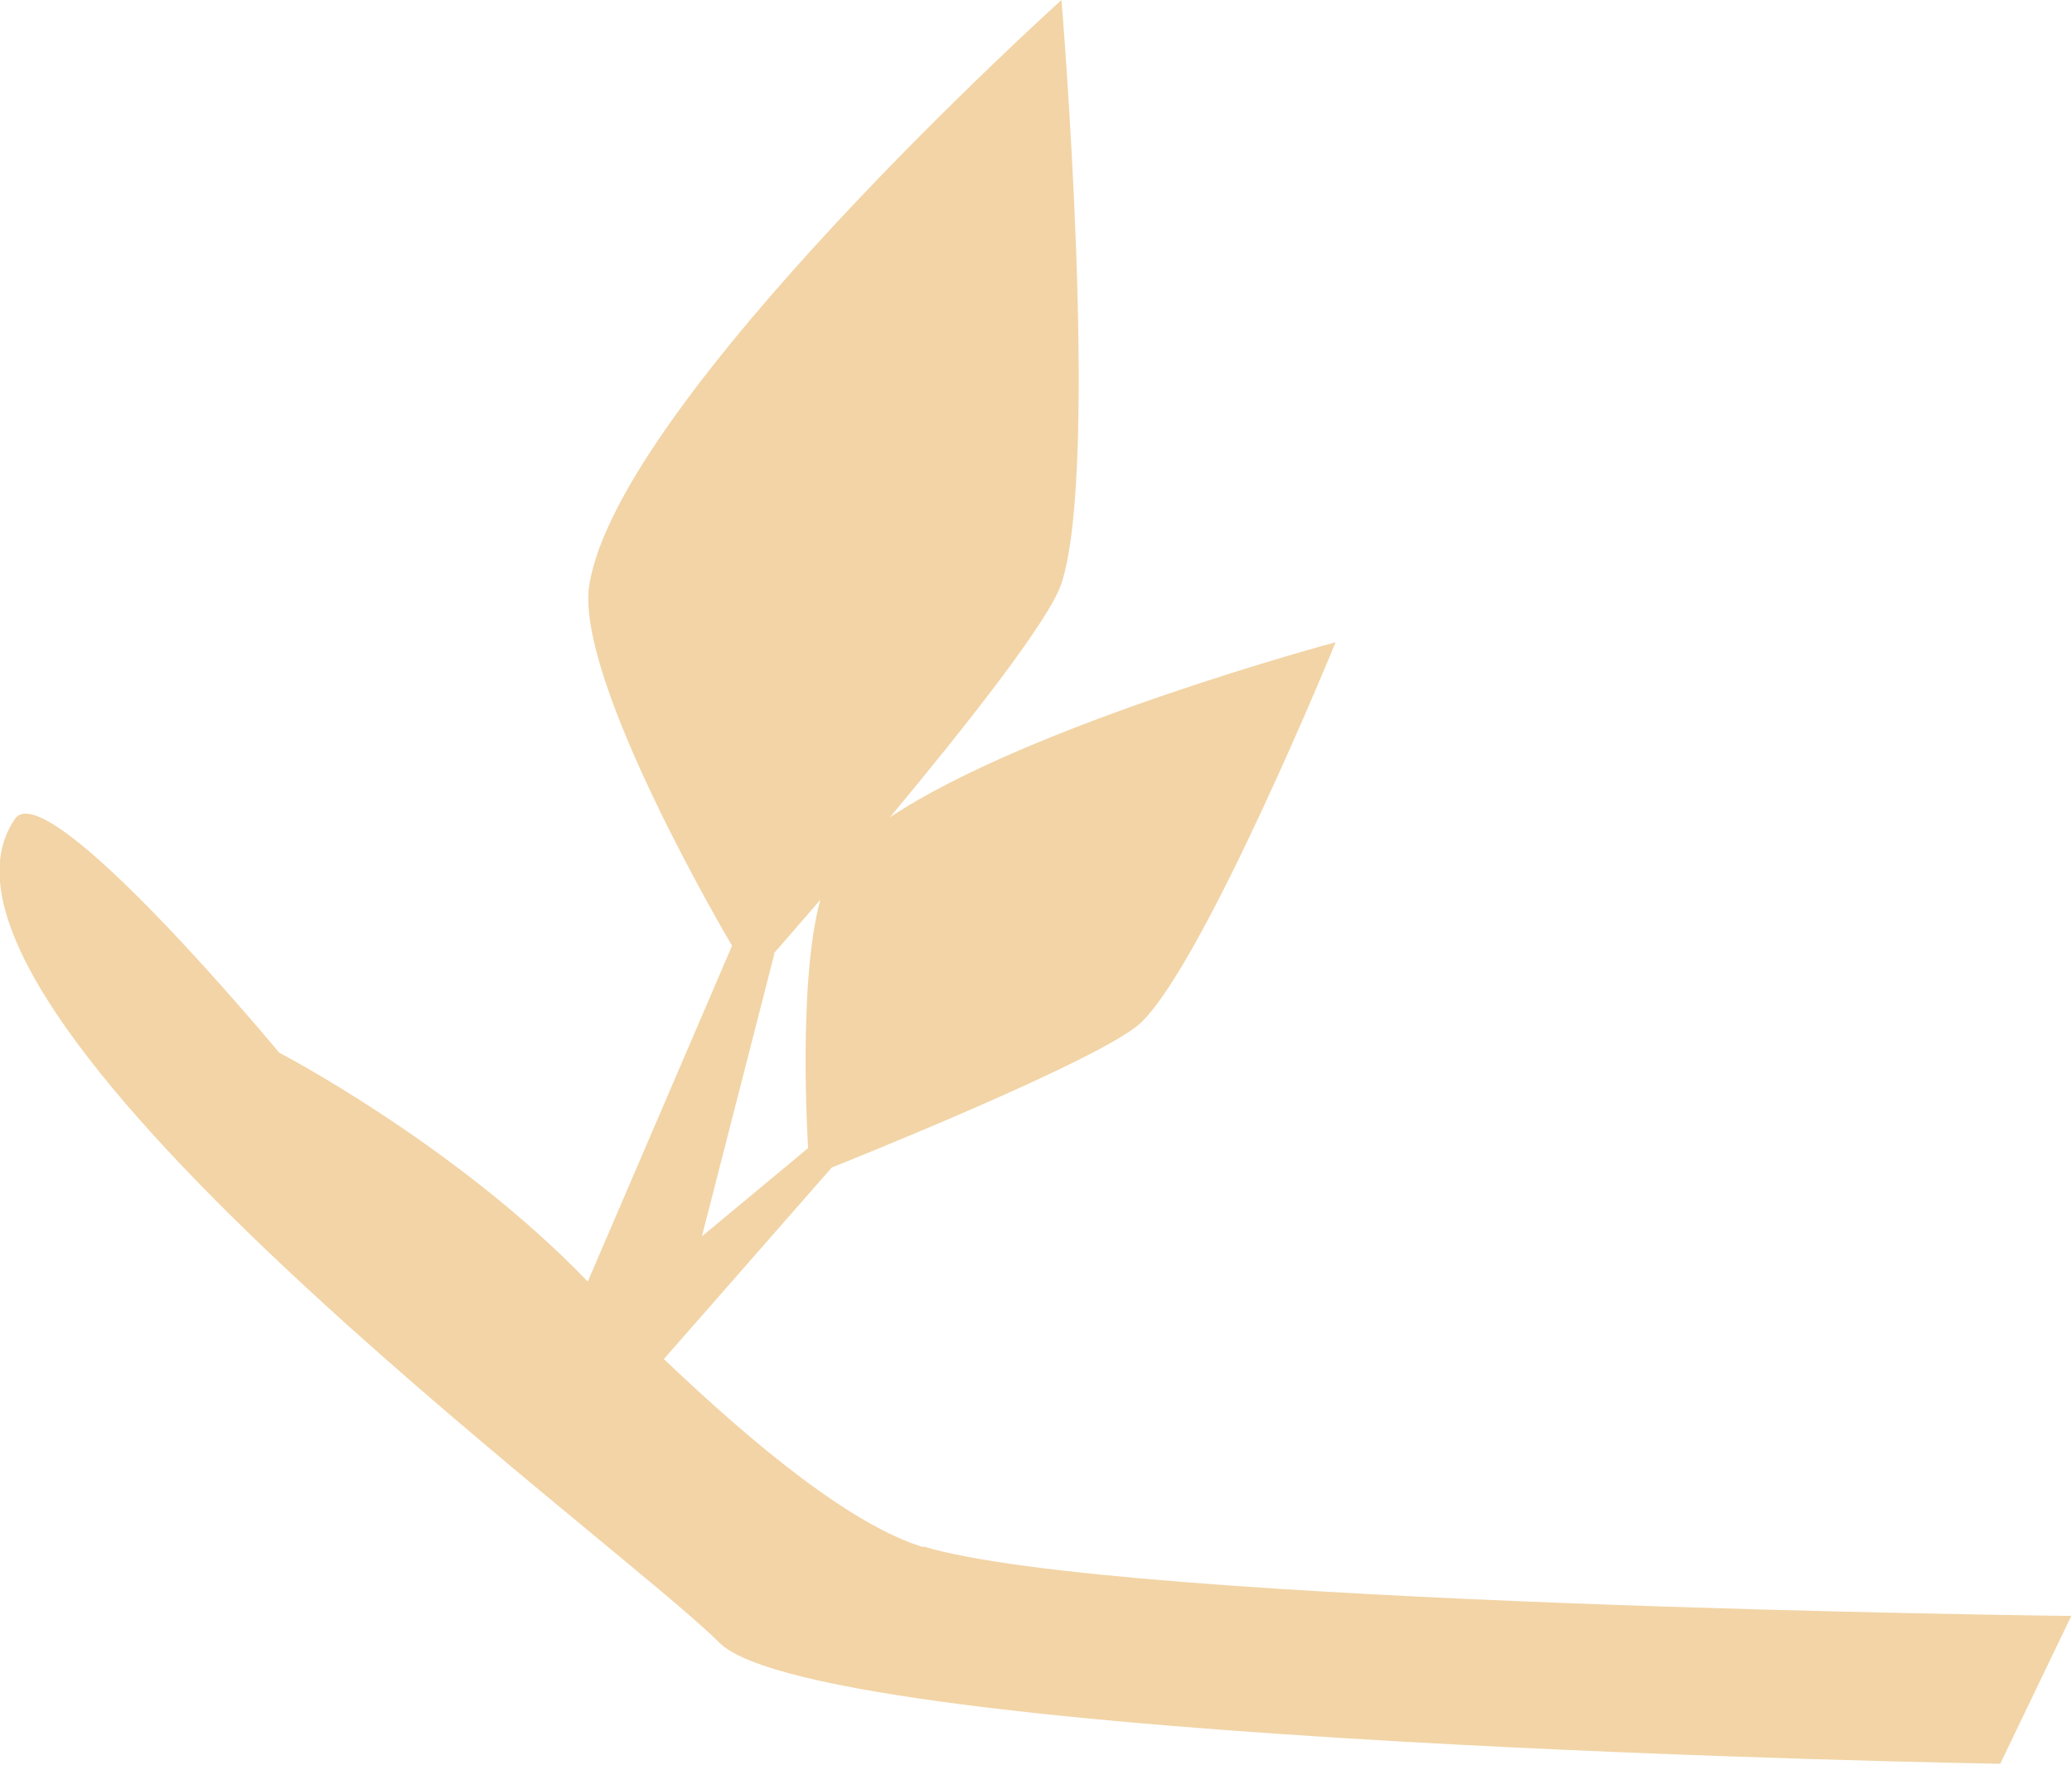
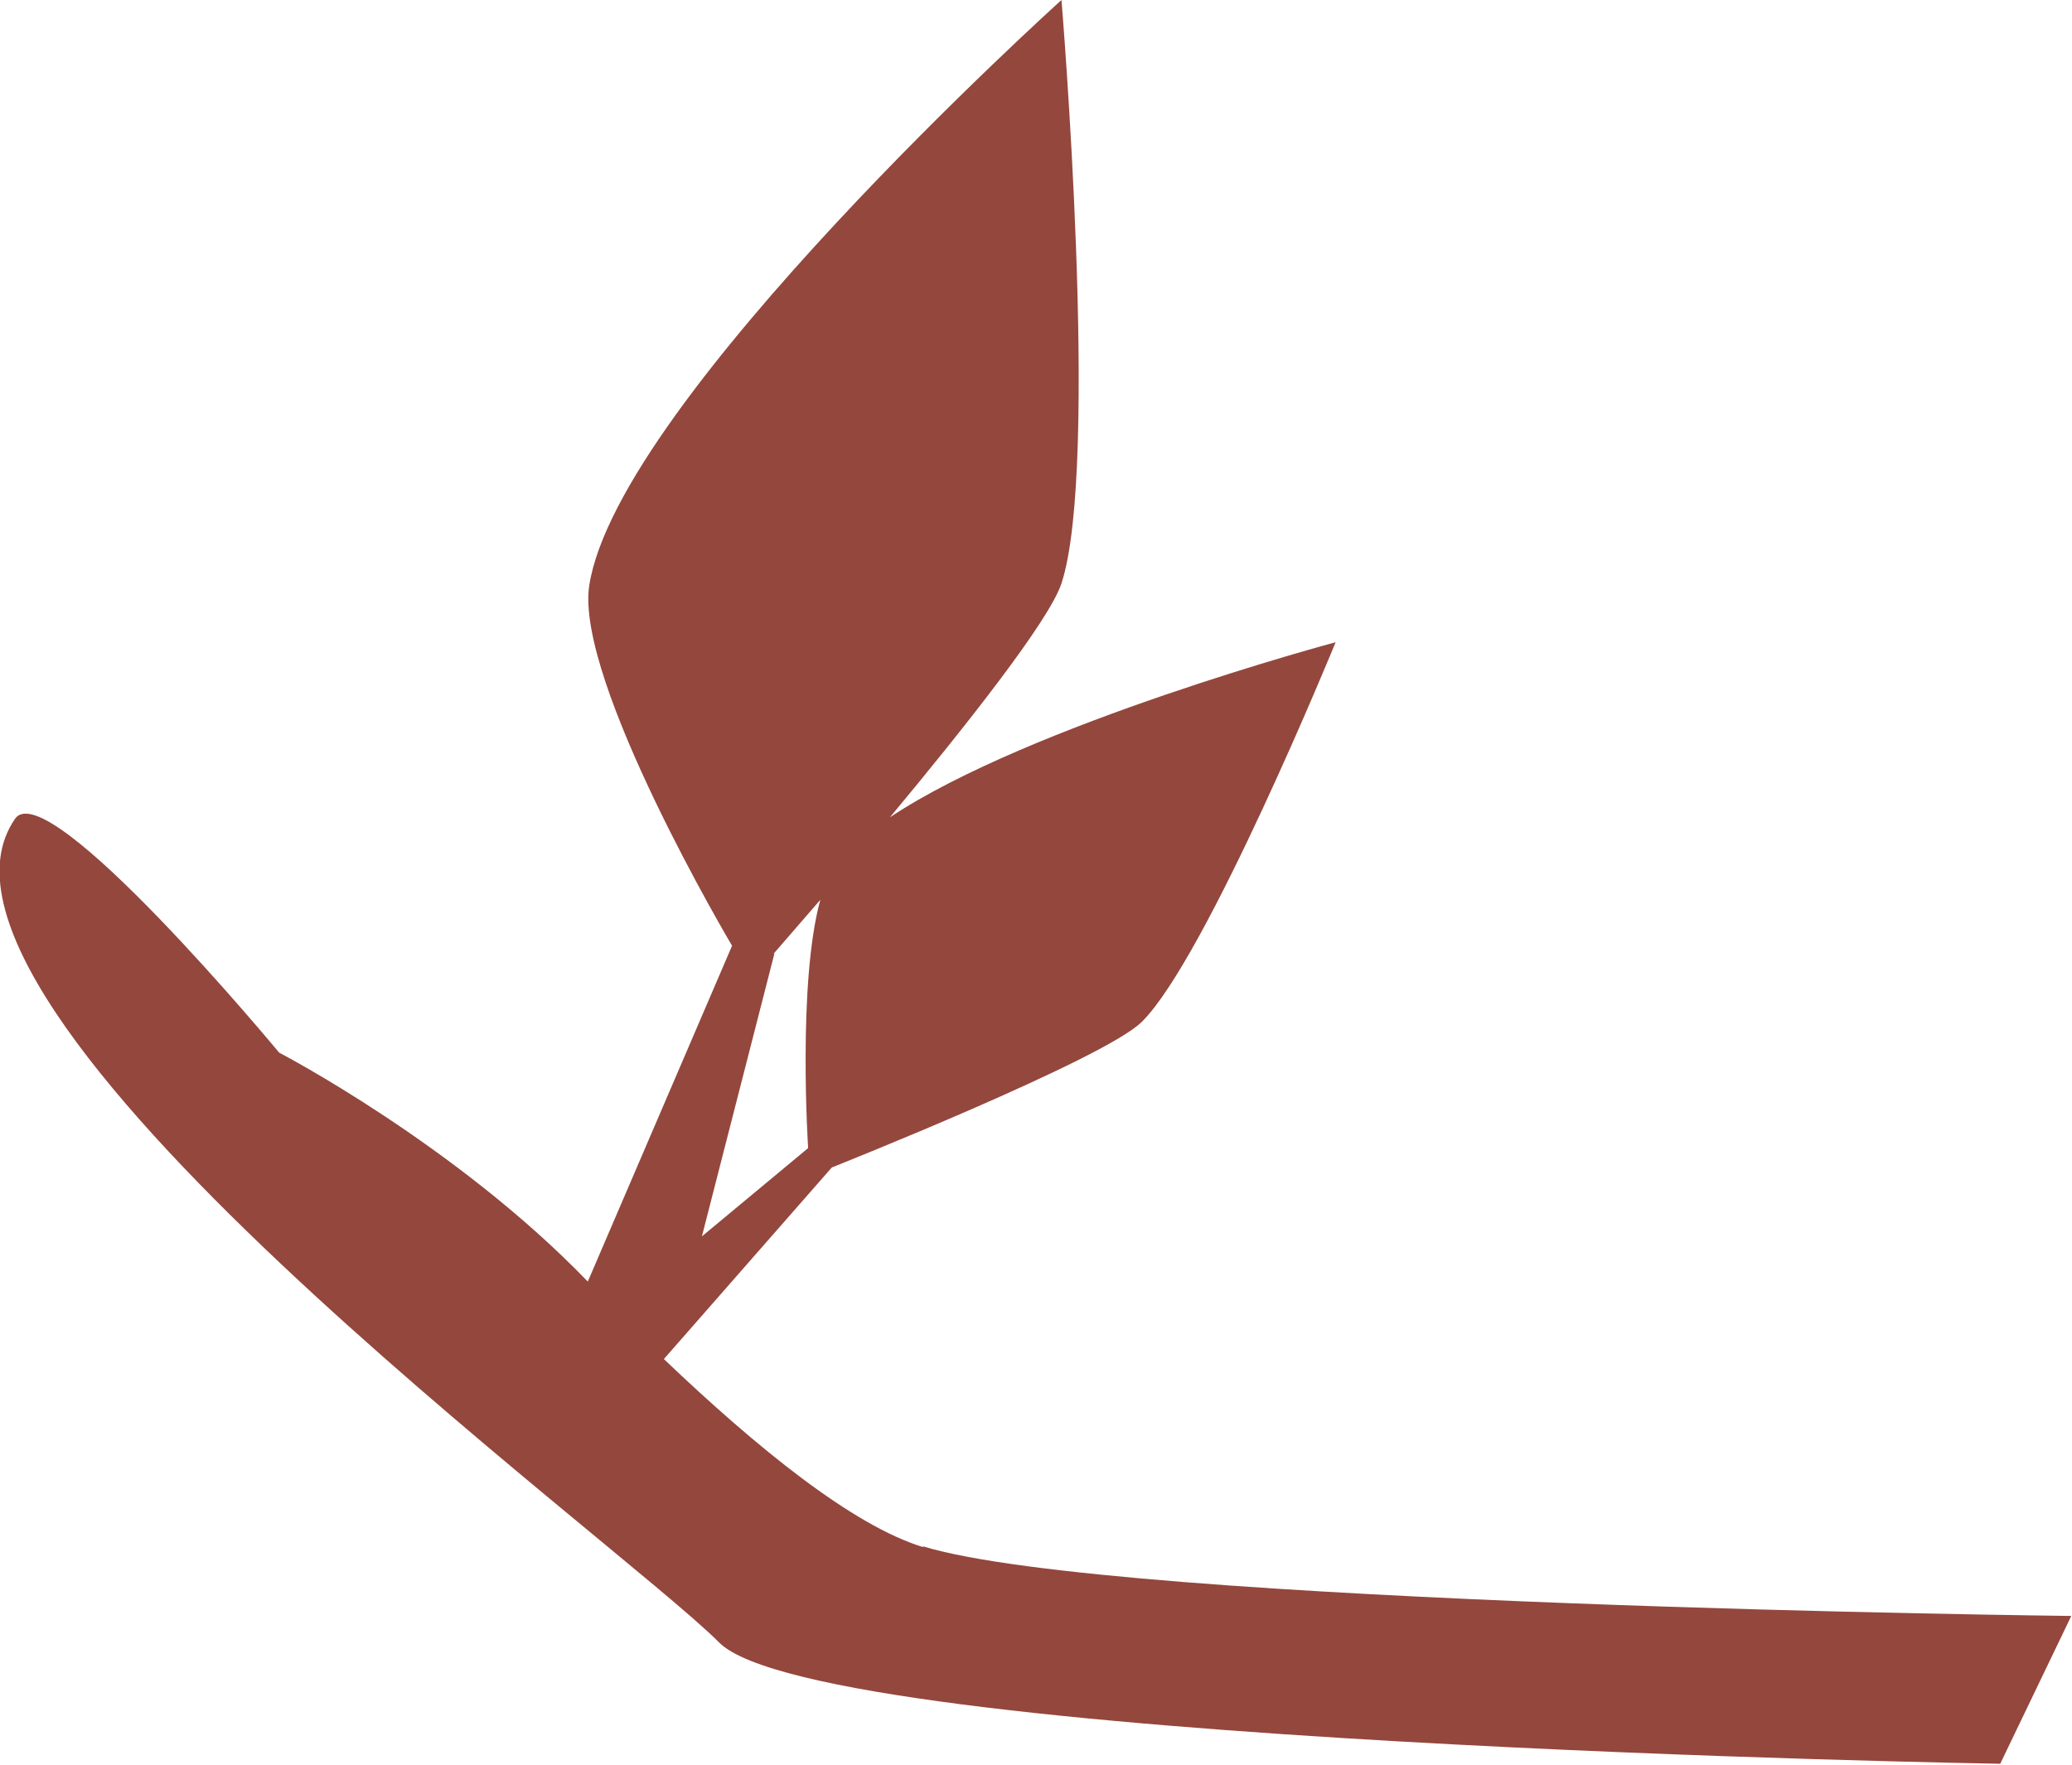
<svg xmlns="http://www.w3.org/2000/svg" id="Calque_2" data-name="Calque 2" viewBox="0 0 28.87 24.59">
  <defs>
    <style>
      .cls-1 {
        fill: none;
      }

      .cls-2 {
-         fill: #f2d4a6;
+         fill: #94473d;
      }

      .cls-3 {
        clip-path: url(#clippath);
      }
    </style>
    <clipPath id="clippath">
      <rect class="cls-1" width="28.87" height="24.59" />
    </clipPath>
  </defs>
  <g id="Calque_1-2" data-name="Calque 1">
    <g class="cls-3">
      <path class="cls-2" d="M10.78,13.29s.26-.3.65-.75c-.32,1.16-.17,3.46-.17,3.46l-1.48,1.23,1.01-3.94ZM12.86,21.56c-.98-.3-2.31-1.38-3.61-2.62l2.34-2.67s3.8-1.51,4.32-2.03c.9-.89,2.7-5.29,2.7-5.29,0,0-4.26,1.14-6.21,2.44,1.04-1.25,2.22-2.74,2.39-3.26C15.33,6.48,14.79,0,14.79,0,14.79,0,8.61,5.57,8.21,8.16c-.2,1.33,1.99,5.02,1.99,5.02l-2.01,4.68c-1.84-1.91-4.3-3.19-4.3-3.19,0,0-3.23-3.9-3.68-3.26-1.82,2.63,8.4,10.06,9.81,11.48,1.41,1.42,17.85,1.69,17.85,1.69l.99-2.06s-13.32-.15-16-.97" />
    </g>
  </g>
</svg>
